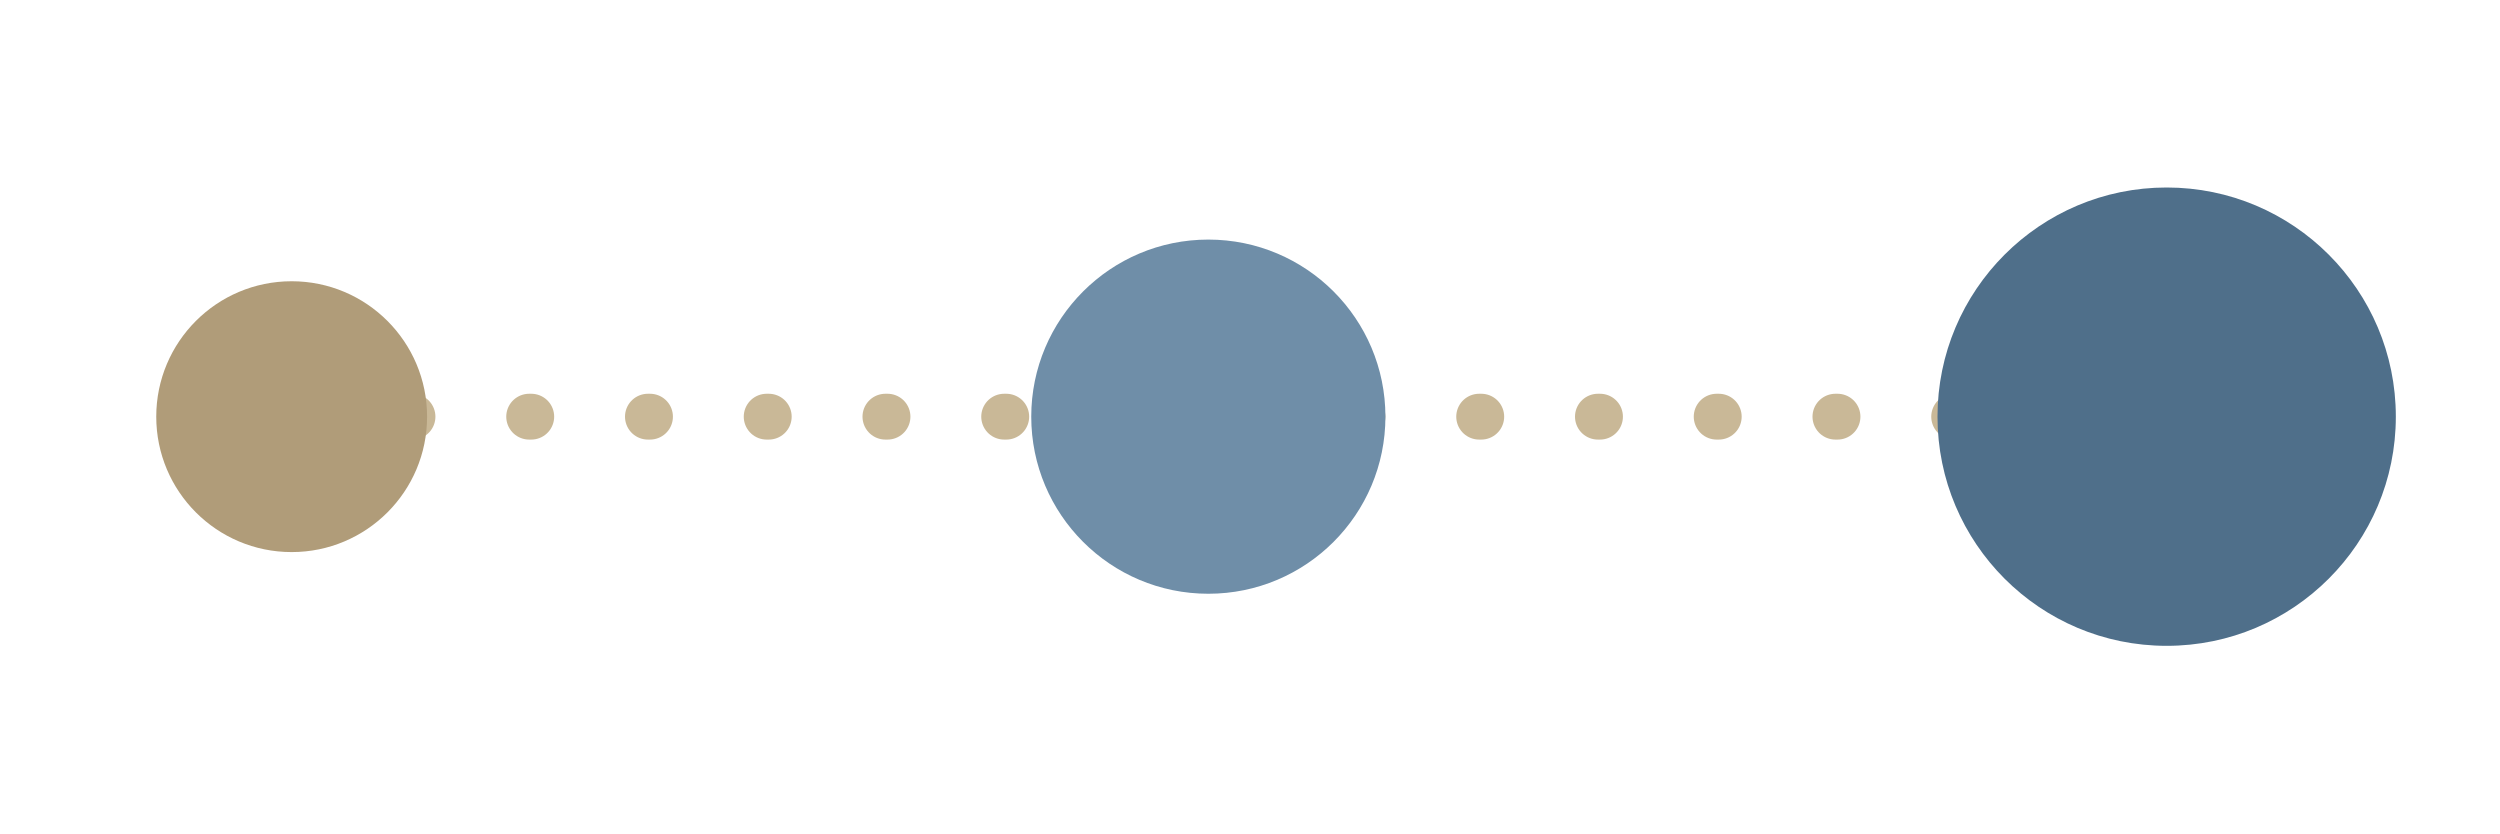
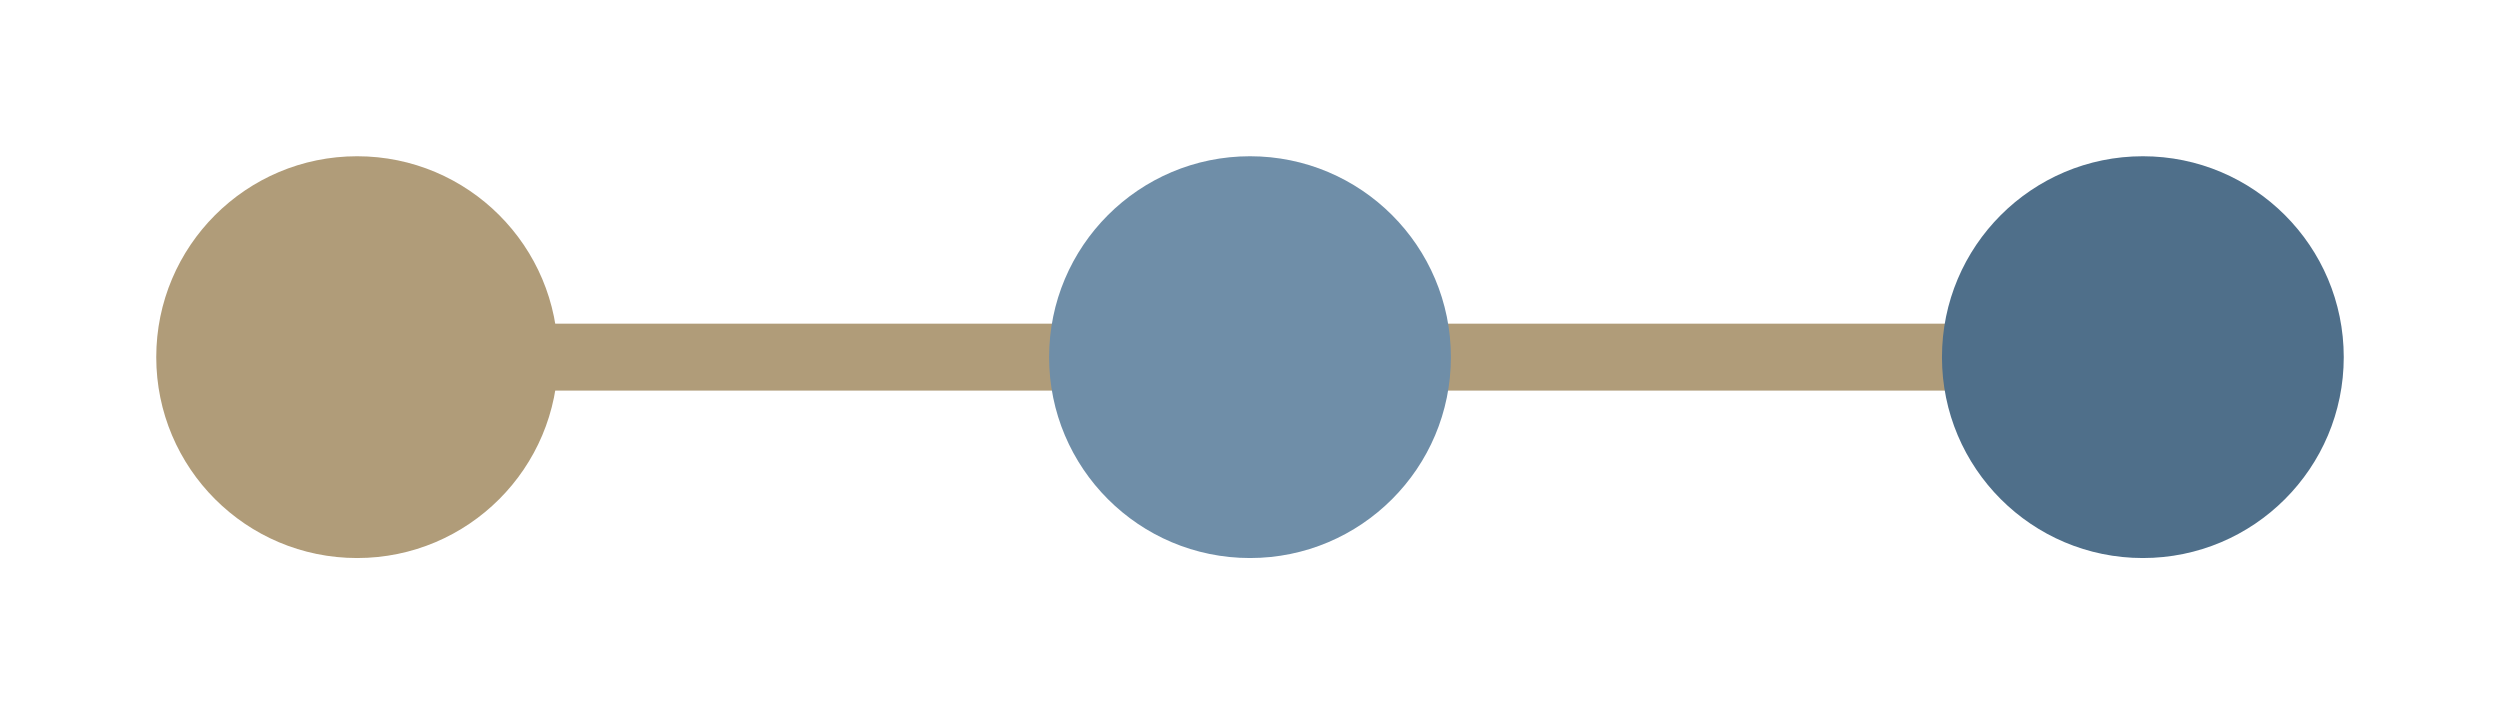
- <svg xmlns="http://www.w3.org/2000/svg" viewBox="0 0 120 40">
-   <line x1="14" y1="20" x2="104" y2="20" stroke="#c9b897" stroke-width="2.2" stroke-dasharray="0.1 5.6" stroke-linecap="round" />
-   <circle cx="14" cy="20" r="6.5" fill="#b09c79" />
-   <circle cx="58" cy="20" r="8.5" fill="#6f8ea8" />
-   <circle cx="104" cy="20" r="11" fill="#4f6f8a" />
+ <svg xmlns="http://www.w3.org/2000/svg" viewBox="0 0 112 32">
+   <line x1="16" y1="16" x2="96" y2="16" stroke="#b09c79" stroke-width="3" stroke-linecap="round" />
+   <circle cx="16" cy="16" r="9" fill="#b09c79" />
+   <circle cx="56" cy="16" r="9" fill="#6f8ea8" />
+   <circle cx="96" cy="16" r="9" fill="#4f6f8a" />
</svg>
